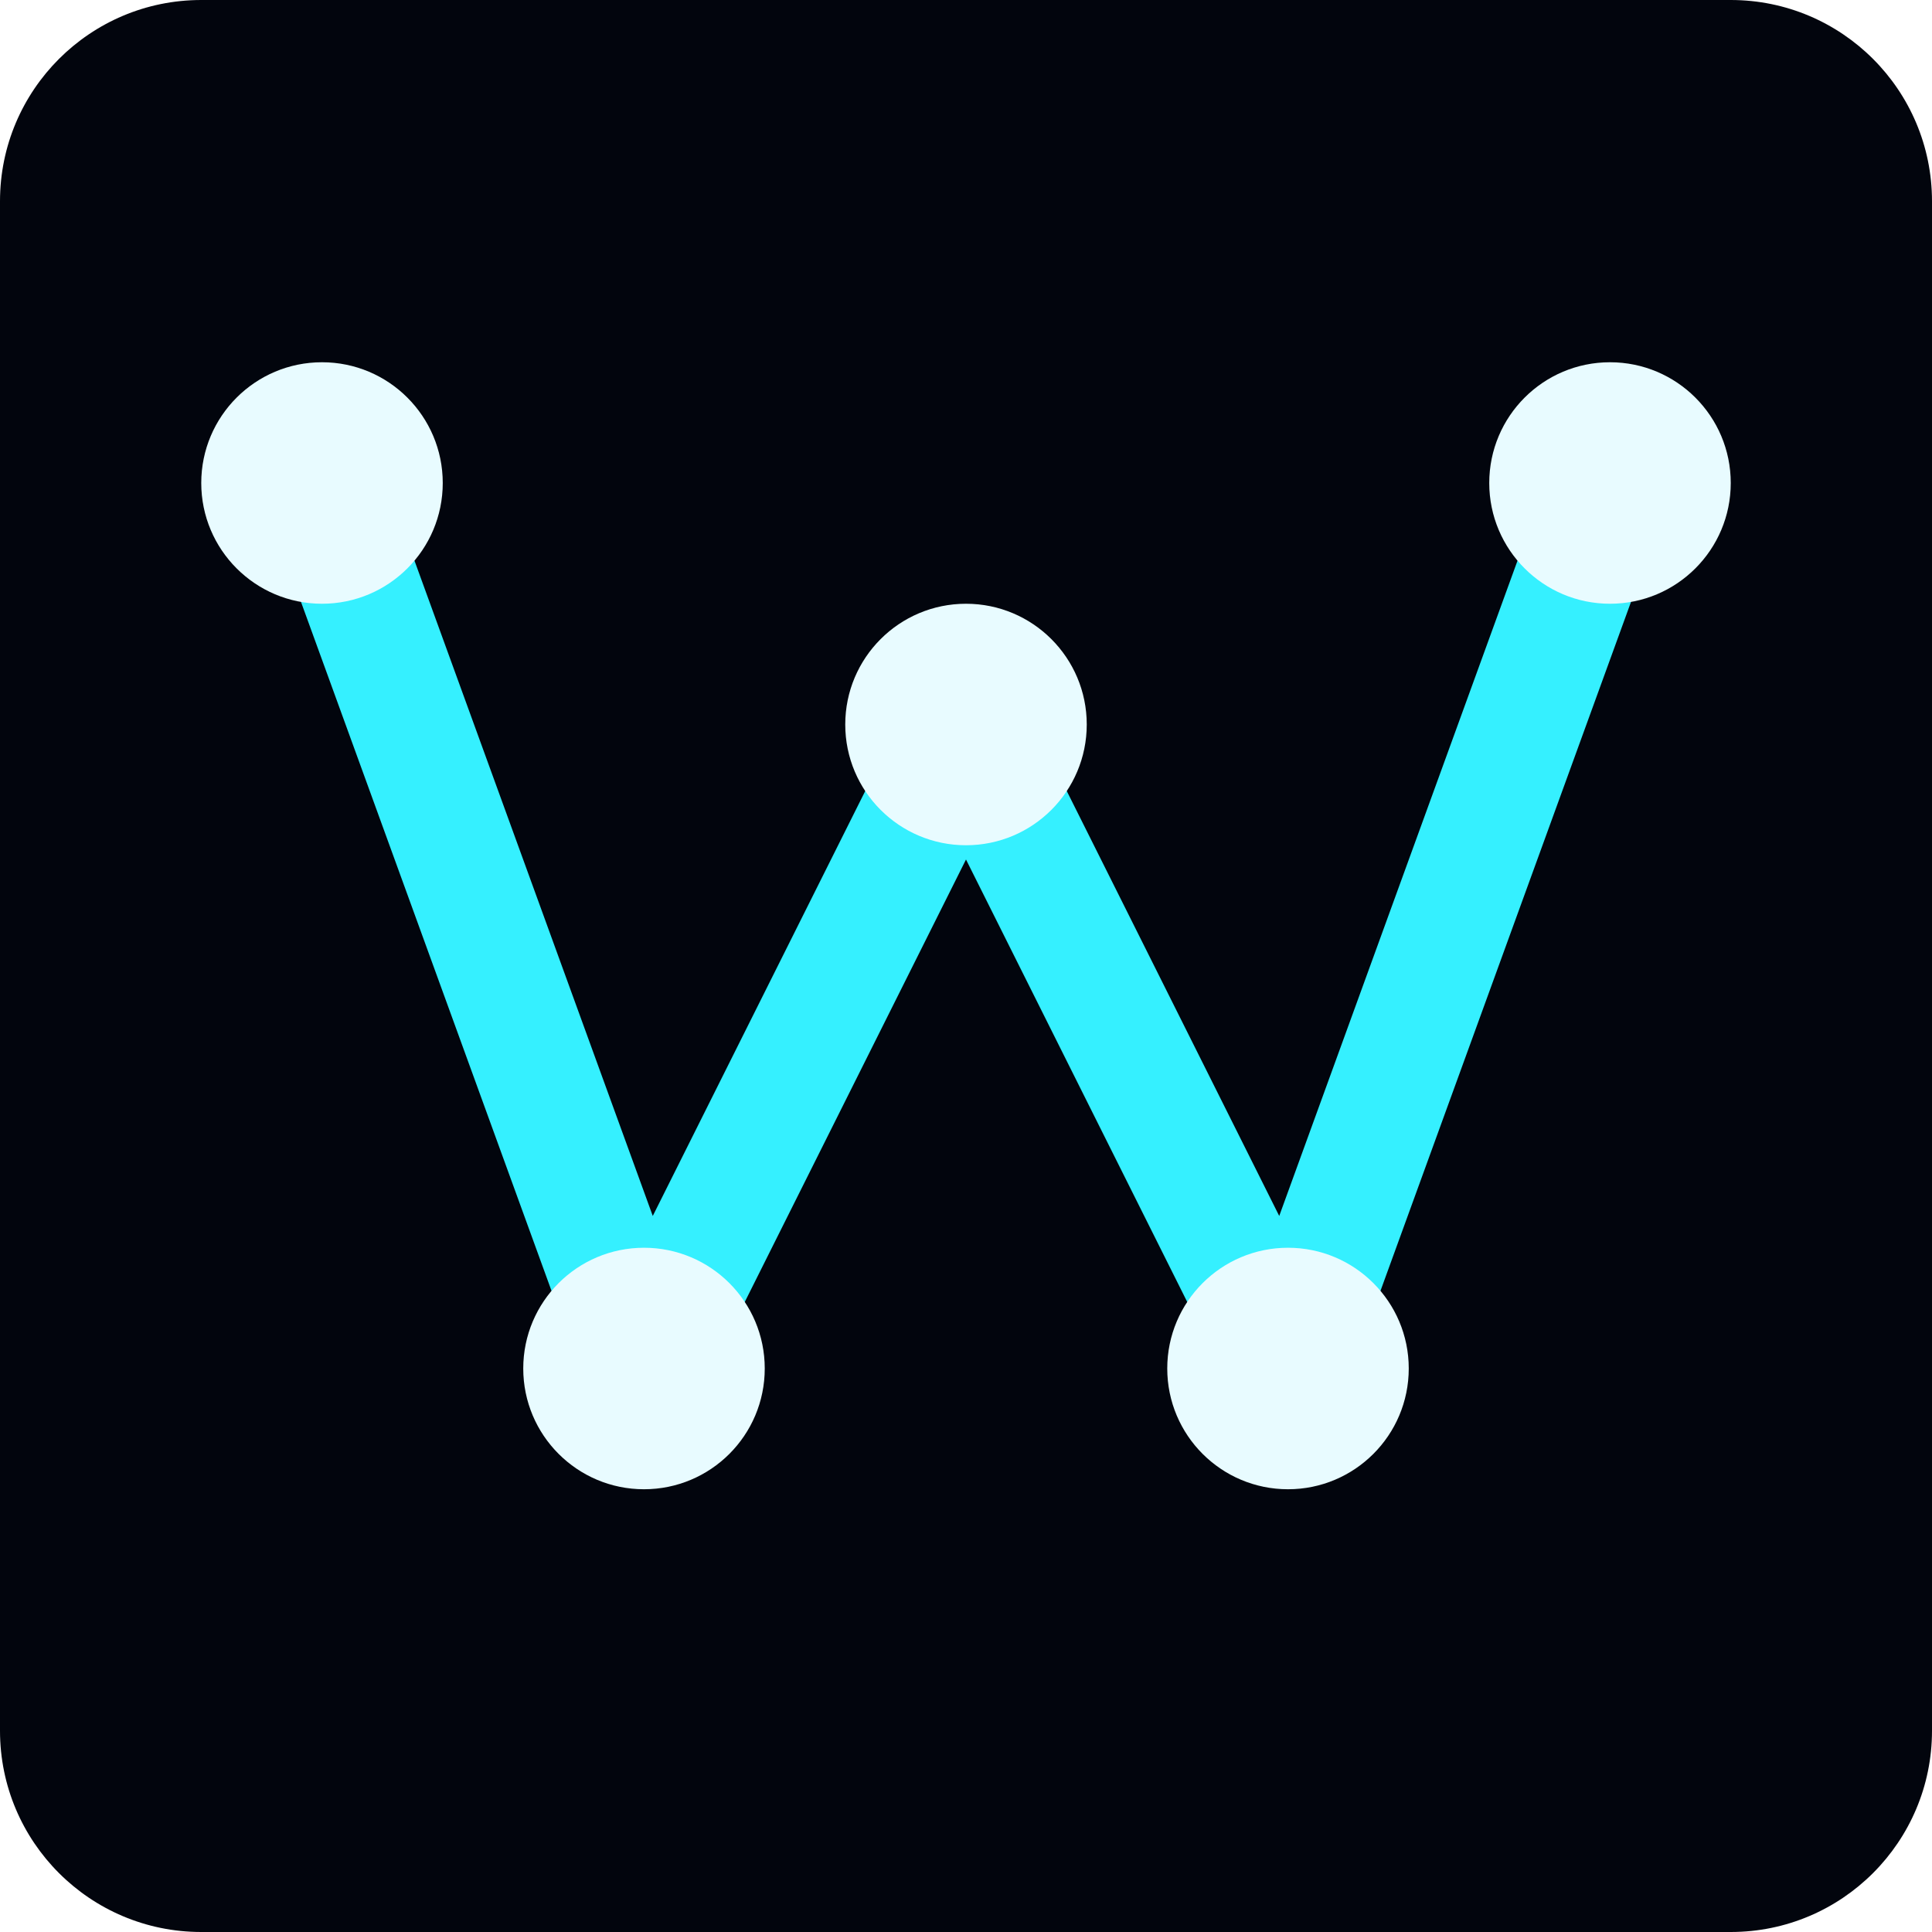
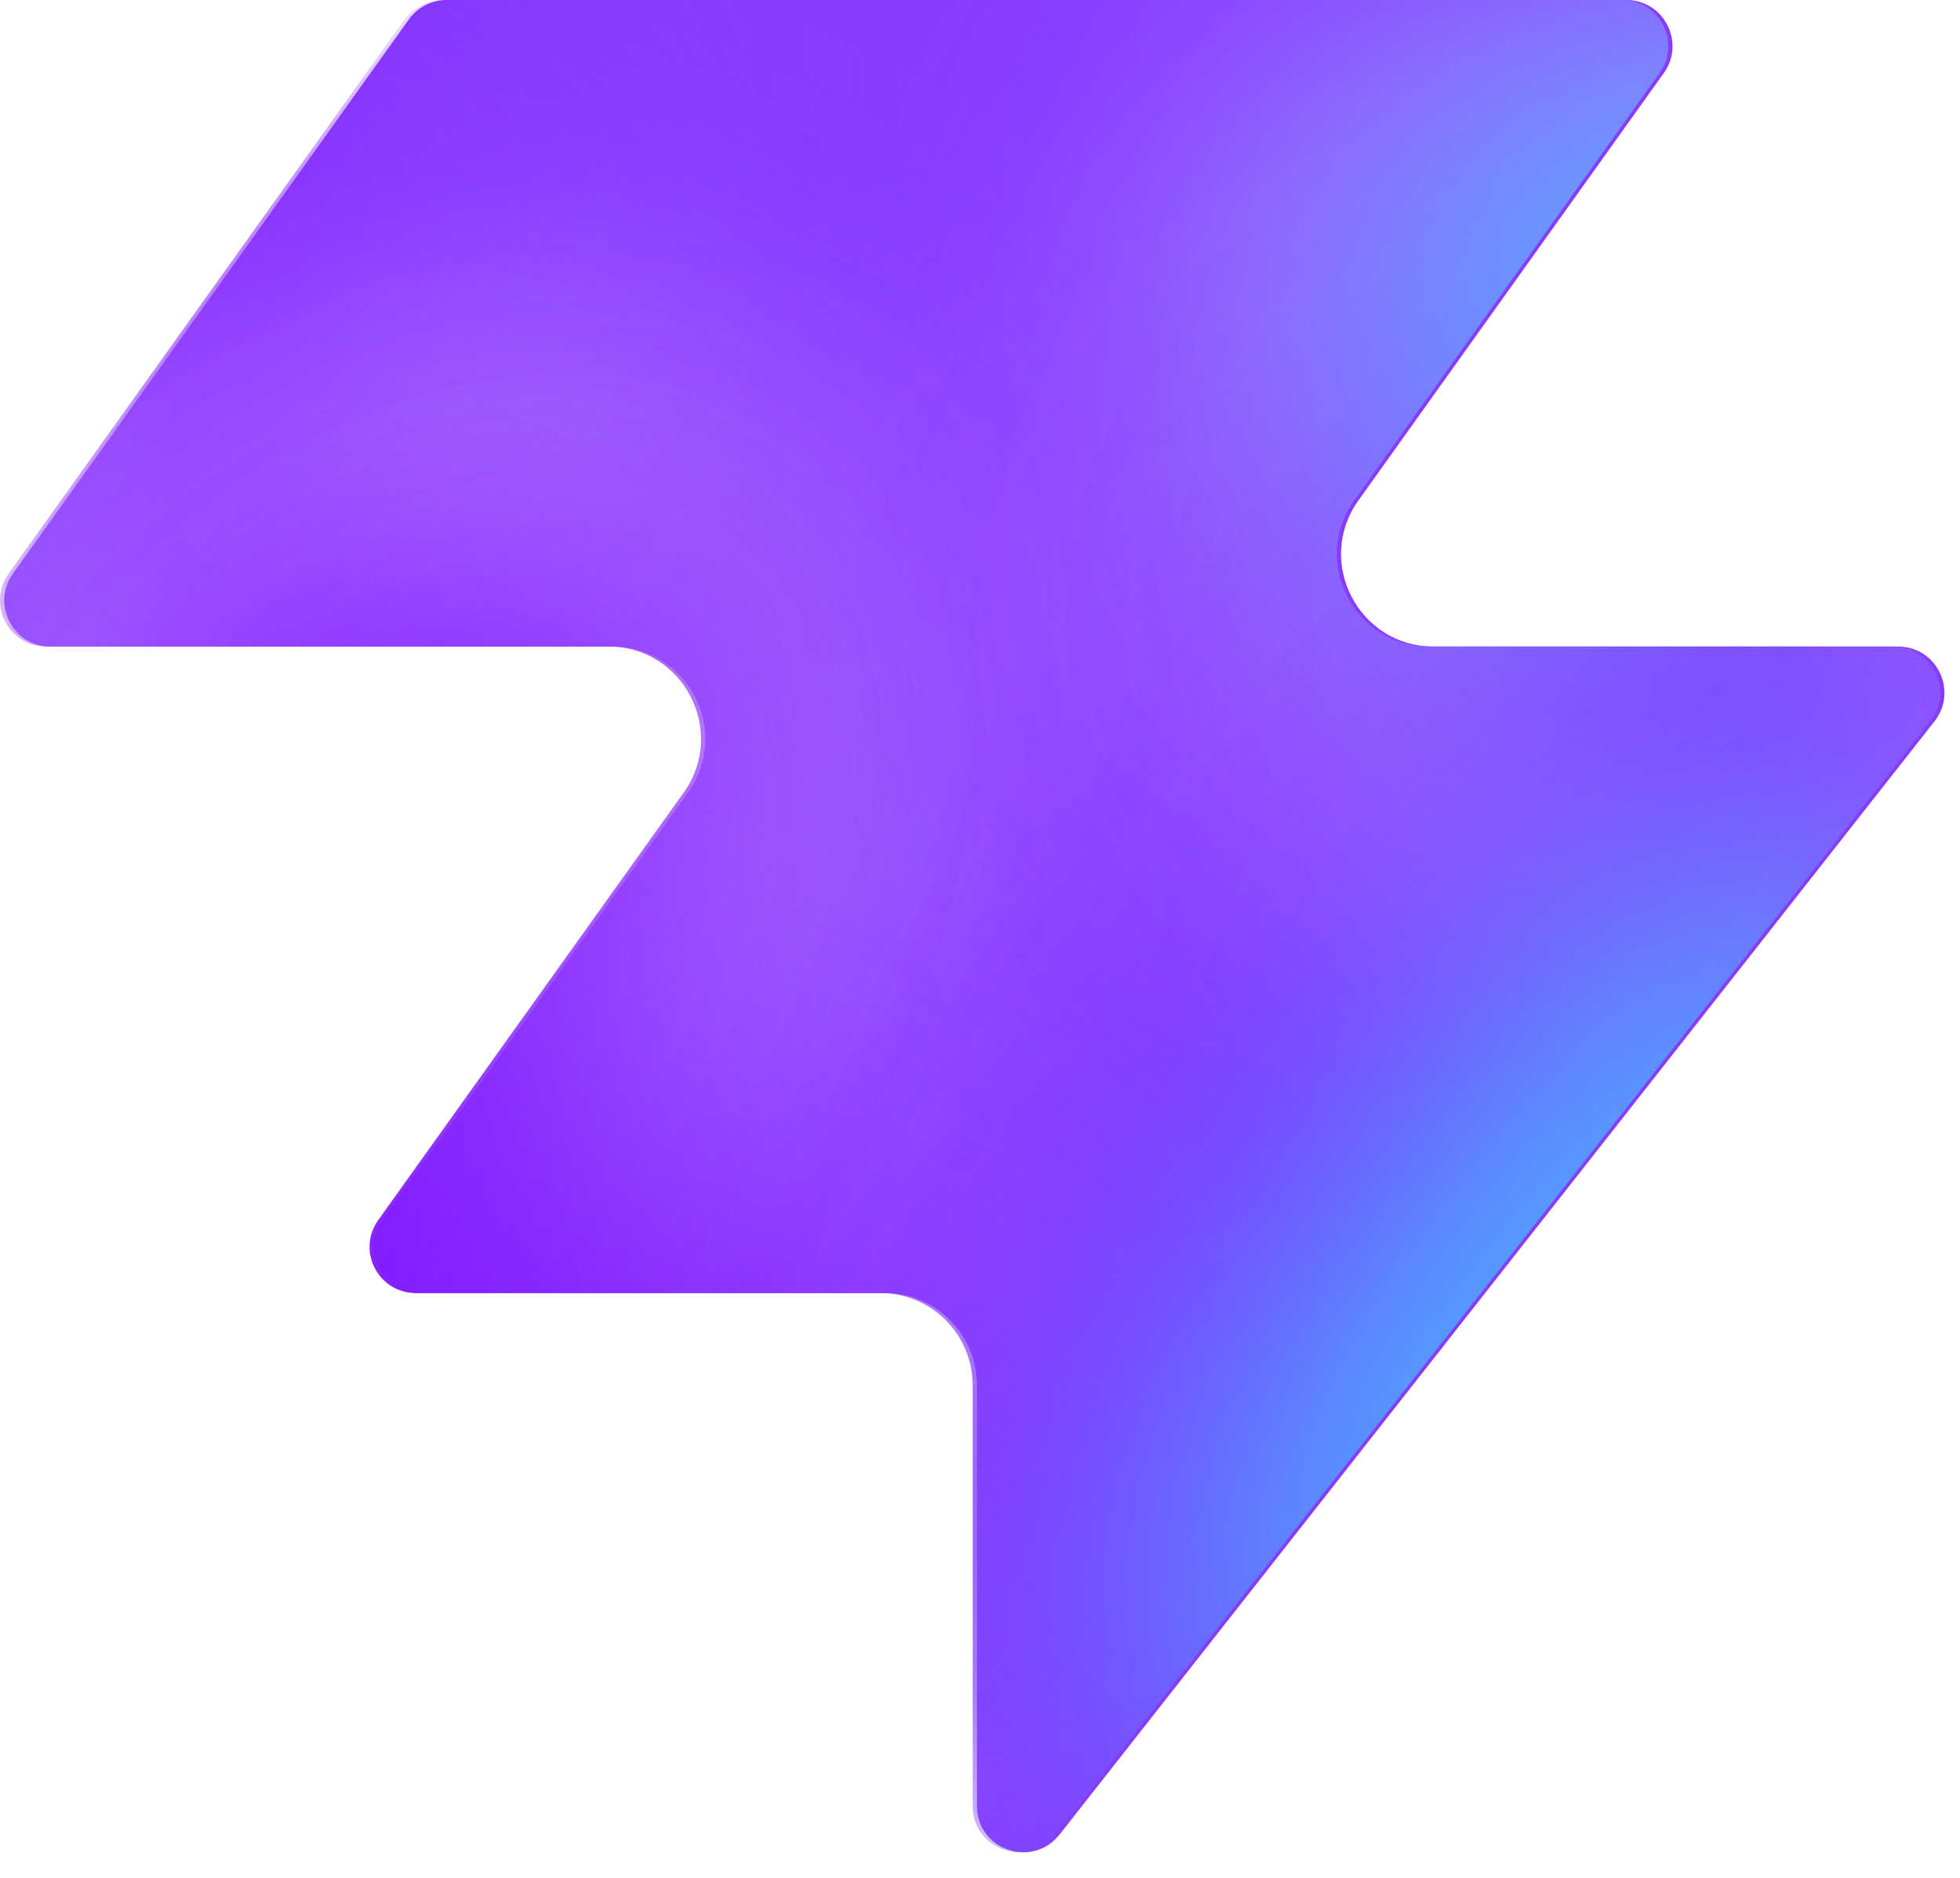
- <svg xmlns="http://www.w3.org/2000/svg" viewBox="0 0 48 48">
-   <rect width="48" height="48" rx="5" fill="#02050d" />
-   <path d="M8 12 16 34 24 18 32 34 40 12" fill="none" stroke="#35f0ff" stroke-width="3" stroke-linecap="square" stroke-linejoin="bevel" />
-   <g fill="#e8fbff">
-     <circle cx="8" cy="12" r="3" />
-     <circle cx="16" cy="34" r="3" />
-     <circle cx="24" cy="18" r="3" />
-     <circle cx="32" cy="34" r="3" />
-     <circle cx="40" cy="12" r="3" />
+ <svg xmlns="http://www.w3.org/2000/svg" width="48" height="46" fill="none" viewBox="0 0 48 46">
+   <path fill="#863bff" d="M25.946 44.938c-.664.845-2.021.375-2.021-.698V33.937a2.26 2.26 0 0 0-2.262-2.262H10.287c-.92 0-1.456-1.04-.92-1.788l7.48-10.471c1.07-1.497 0-3.578-1.842-3.578H1.237c-.92 0-1.456-1.04-.92-1.788L10.013.474c.214-.297.556-.474.92-.474h28.894c.92 0 1.456 1.04.92 1.788l-7.48 10.471c-1.07 1.498 0 3.579 1.842 3.579h11.377c.943 0 1.473 1.088.89 1.83L25.947 44.94z" style="fill:#863bff;fill:color(display-p3 .525 .23 1);fill-opacity:1" />
+   <mask id="a" width="48" height="46" x="0" y="0" maskUnits="userSpaceOnUse" style="mask-type:alpha">
+     <path fill="#000" d="M25.842 44.938c-.664.844-2.021.375-2.021-.698V33.937a2.26 2.26 0 0 0-2.262-2.262H10.183c-.92 0-1.456-1.04-.92-1.788l7.48-10.471c1.07-1.498 0-3.579-1.842-3.579H1.133c-.92 0-1.456-1.04-.92-1.787L9.91.473c.214-.297.556-.474.92-.474h28.894c.92 0 1.456 1.04.92 1.788l-7.48 10.471c-1.07 1.498 0 3.578 1.842 3.578h11.377c.943 0 1.473 1.088.89 1.832L25.843 44.94z" style="fill:#000;fill-opacity:1" />
+   </mask>
+   <g mask="url(#a)">
+     <g filter="url(#b)">
+       <ellipse cx="5.508" cy="14.704" fill="#ede6ff" rx="5.508" ry="14.704" style="fill:#ede6ff;fill:color(display-p3 .927 .903 1);fill-opacity:1" transform="matrix(.00324 1 1 -.00324 -4.47 31.516)" />
+     </g>
+     <g filter="url(#c)">
+       <ellipse cx="10.399" cy="29.851" fill="#ede6ff" rx="10.399" ry="29.851" style="fill:#ede6ff;fill:color(display-p3 .927 .903 1);fill-opacity:1" transform="matrix(.00324 1 1 -.00324 -39.328 7.883)" />
+     </g>
+     <g filter="url(#d)">
+       <ellipse cx="5.508" cy="30.487" fill="#7e14ff" rx="5.508" ry="30.487" style="fill:#7e14ff;fill:color(display-p3 .492 .077 1);fill-opacity:1" transform="rotate(89.814 -25.913 -14.639)scale(1 -1)" />
+     </g>
+     <g filter="url(#e)">
+       <ellipse cx="5.508" cy="30.599" fill="#7e14ff" rx="5.508" ry="30.599" style="fill:#7e14ff;fill:color(display-p3 .492 .077 1);fill-opacity:1" transform="rotate(89.814 -32.644 -3.334)scale(1 -1)" />
+     </g>
+     <g filter="url(#f)">
+       <ellipse cx="5.508" cy="30.599" fill="#7e14ff" rx="5.508" ry="30.599" style="fill:#7e14ff;fill:color(display-p3 .492 .077 1);fill-opacity:1" transform="matrix(.00324 1 1 -.00324 -34.34 30.47)" />
+     </g>
+     <g filter="url(#g)">
+       <ellipse cx="14.072" cy="22.078" fill="#ede6ff" rx="14.072" ry="22.078" style="fill:#ede6ff;fill:color(display-p3 .927 .903 1);fill-opacity:1" transform="rotate(93.35 24.506 48.493)scale(-1 1)" />
+     </g>
+     <g filter="url(#h)">
+       <ellipse cx="3.47" cy="21.501" fill="#7e14ff" rx="3.47" ry="21.501" style="fill:#7e14ff;fill:color(display-p3 .492 .077 1);fill-opacity:1" transform="rotate(89.009 28.708 47.59)scale(-1 1)" />
+     </g>
+     <g filter="url(#i)">
+       <ellipse cx="3.47" cy="21.501" fill="#7e14ff" rx="3.47" ry="21.501" style="fill:#7e14ff;fill:color(display-p3 .492 .077 1);fill-opacity:1" transform="rotate(89.009 28.708 47.59)scale(-1 1)" />
+     </g>
+     <g filter="url(#j)">
+       <ellipse cx=".387" cy="8.972" fill="#7e14ff" rx="4.407" ry="29.108" style="fill:#7e14ff;fill:color(display-p3 .492 .077 1);fill-opacity:1" transform="rotate(39.51 .387 8.972)" />
+     </g>
+     <g filter="url(#k)">
+       <ellipse cx="47.523" cy="-6.092" fill="#7e14ff" rx="4.407" ry="29.108" style="fill:#7e14ff;fill:color(display-p3 .492 .077 1);fill-opacity:1" transform="rotate(37.892 47.523 -6.092)" />
+     </g>
+     <g filter="url(#l)">
+       <ellipse cx="41.412" cy="6.333" fill="#47bfff" rx="5.971" ry="9.665" style="fill:#47bfff;fill:color(display-p3 .28 .748 1);fill-opacity:1" transform="rotate(37.892 41.412 6.333)" />
+     </g>
+     <g filter="url(#m)">
+       <ellipse cx="-1.879" cy="38.332" fill="#7e14ff" rx="4.407" ry="29.108" style="fill:#7e14ff;fill:color(display-p3 .492 .077 1);fill-opacity:1" transform="rotate(37.892 -1.88 38.332)" />
+     </g>
+     <g filter="url(#n)">
+       <ellipse cx="-1.879" cy="38.332" fill="#7e14ff" rx="4.407" ry="29.108" style="fill:#7e14ff;fill:color(display-p3 .492 .077 1);fill-opacity:1" transform="rotate(37.892 -1.88 38.332)" />
+     </g>
+     <g filter="url(#o)">
+       <ellipse cx="35.651" cy="29.907" fill="#7e14ff" rx="4.407" ry="29.108" style="fill:#7e14ff;fill:color(display-p3 .492 .077 1);fill-opacity:1" transform="rotate(37.892 35.651 29.907)" />
+     </g>
+     <g filter="url(#p)">
+       <ellipse cx="38.418" cy="32.4" fill="#47bfff" rx="5.971" ry="15.297" style="fill:#47bfff;fill:color(display-p3 .28 .748 1);fill-opacity:1" transform="rotate(37.892 38.418 32.4)" />
+     </g>
  </g>
+   <defs>
+     <filter id="b" width="60.045" height="41.654" x="-19.77" y="16.149" color-interpolation-filters="sRGB" filterUnits="userSpaceOnUse">
+       <feFlood flood-opacity="0" result="BackgroundImageFix" />
+       <feBlend in="SourceGraphic" in2="BackgroundImageFix" result="shape" />
+       <feGaussianBlur result="effect1_foregroundBlur_2002_17158" stdDeviation="7.659" />
+     </filter>
+     <filter id="c" width="90.34" height="51.437" x="-54.613" y="-7.533" color-interpolation-filters="sRGB" filterUnits="userSpaceOnUse">
+       <feFlood flood-opacity="0" result="BackgroundImageFix" />
+       <feBlend in="SourceGraphic" in2="BackgroundImageFix" result="shape" />
+       <feGaussianBlur result="effect1_foregroundBlur_2002_17158" stdDeviation="7.659" />
+     </filter>
+     <filter id="d" width="79.355" height="29.4" x="-49.64" y="2.03" color-interpolation-filters="sRGB" filterUnits="userSpaceOnUse">
+       <feFlood flood-opacity="0" result="BackgroundImageFix" />
+       <feBlend in="SourceGraphic" in2="BackgroundImageFix" result="shape" />
+       <feGaussianBlur result="effect1_foregroundBlur_2002_17158" stdDeviation="4.596" />
+     </filter>
+     <filter id="e" width="79.579" height="29.4" x="-45.045" y="20.029" color-interpolation-filters="sRGB" filterUnits="userSpaceOnUse">
+       <feFlood flood-opacity="0" result="BackgroundImageFix" />
+       <feBlend in="SourceGraphic" in2="BackgroundImageFix" result="shape" />
+       <feGaussianBlur result="effect1_foregroundBlur_2002_17158" stdDeviation="4.596" />
+     </filter>
+     <filter id="f" width="79.579" height="29.4" x="-43.513" y="21.178" color-interpolation-filters="sRGB" filterUnits="userSpaceOnUse">
+       <feFlood flood-opacity="0" result="BackgroundImageFix" />
+       <feBlend in="SourceGraphic" in2="BackgroundImageFix" result="shape" />
+       <feGaussianBlur result="effect1_foregroundBlur_2002_17158" stdDeviation="4.596" />
+     </filter>
+     <filter id="g" width="74.749" height="58.852" x="15.756" y="-17.901" color-interpolation-filters="sRGB" filterUnits="userSpaceOnUse">
+       <feFlood flood-opacity="0" result="BackgroundImageFix" />
+       <feBlend in="SourceGraphic" in2="BackgroundImageFix" result="shape" />
+       <feGaussianBlur result="effect1_foregroundBlur_2002_17158" stdDeviation="7.659" />
+     </filter>
+     <filter id="h" width="61.377" height="25.362" x="23.548" y="2.284" color-interpolation-filters="sRGB" filterUnits="userSpaceOnUse">
+       <feFlood flood-opacity="0" result="BackgroundImageFix" />
+       <feBlend in="SourceGraphic" in2="BackgroundImageFix" result="shape" />
+       <feGaussianBlur result="effect1_foregroundBlur_2002_17158" stdDeviation="4.596" />
+     </filter>
+     <filter id="i" width="61.377" height="25.362" x="23.548" y="2.284" color-interpolation-filters="sRGB" filterUnits="userSpaceOnUse">
+       <feFlood flood-opacity="0" result="BackgroundImageFix" />
+       <feBlend in="SourceGraphic" in2="BackgroundImageFix" result="shape" />
+       <feGaussianBlur result="effect1_foregroundBlur_2002_17158" stdDeviation="4.596" />
+     </filter>
+     <filter id="j" width="56.045" height="63.649" x="-27.636" y="-22.853" color-interpolation-filters="sRGB" filterUnits="userSpaceOnUse">
+       <feFlood flood-opacity="0" result="BackgroundImageFix" />
+       <feBlend in="SourceGraphic" in2="BackgroundImageFix" result="shape" />
+       <feGaussianBlur result="effect1_foregroundBlur_2002_17158" stdDeviation="4.596" />
+     </filter>
+     <filter id="k" width="54.814" height="64.646" x="20.116" y="-38.415" color-interpolation-filters="sRGB" filterUnits="userSpaceOnUse">
+       <feFlood flood-opacity="0" result="BackgroundImageFix" />
+       <feBlend in="SourceGraphic" in2="BackgroundImageFix" result="shape" />
+       <feGaussianBlur result="effect1_foregroundBlur_2002_17158" stdDeviation="4.596" />
+     </filter>
+     <filter id="l" width="33.541" height="35.313" x="24.641" y="-11.323" color-interpolation-filters="sRGB" filterUnits="userSpaceOnUse">
+       <feFlood flood-opacity="0" result="BackgroundImageFix" />
+       <feBlend in="SourceGraphic" in2="BackgroundImageFix" result="shape" />
+       <feGaussianBlur result="effect1_foregroundBlur_2002_17158" stdDeviation="4.596" />
+     </filter>
+     <filter id="m" width="54.814" height="64.646" x="-29.286" y="6.009" color-interpolation-filters="sRGB" filterUnits="userSpaceOnUse">
+       <feFlood flood-opacity="0" result="BackgroundImageFix" />
+       <feBlend in="SourceGraphic" in2="BackgroundImageFix" result="shape" />
+       <feGaussianBlur result="effect1_foregroundBlur_2002_17158" stdDeviation="4.596" />
+     </filter>
+     <filter id="n" width="54.814" height="64.646" x="-29.286" y="6.009" color-interpolation-filters="sRGB" filterUnits="userSpaceOnUse">
+       <feFlood flood-opacity="0" result="BackgroundImageFix" />
+       <feBlend in="SourceGraphic" in2="BackgroundImageFix" result="shape" />
+       <feGaussianBlur result="effect1_foregroundBlur_2002_17158" stdDeviation="4.596" />
+     </filter>
+     <filter id="o" width="54.814" height="64.646" x="8.244" y="-2.416" color-interpolation-filters="sRGB" filterUnits="userSpaceOnUse">
+       <feFlood flood-opacity="0" result="BackgroundImageFix" />
+       <feBlend in="SourceGraphic" in2="BackgroundImageFix" result="shape" />
+       <feGaussianBlur result="effect1_foregroundBlur_2002_17158" stdDeviation="4.596" />
+     </filter>
+     <filter id="p" width="39.409" height="43.623" x="18.713" y="10.588" color-interpolation-filters="sRGB" filterUnits="userSpaceOnUse">
+       <feFlood flood-opacity="0" result="BackgroundImageFix" />
+       <feBlend in="SourceGraphic" in2="BackgroundImageFix" result="shape" />
+       <feGaussianBlur result="effect1_foregroundBlur_2002_17158" stdDeviation="4.596" />
+     </filter>
+   </defs>
</svg>
